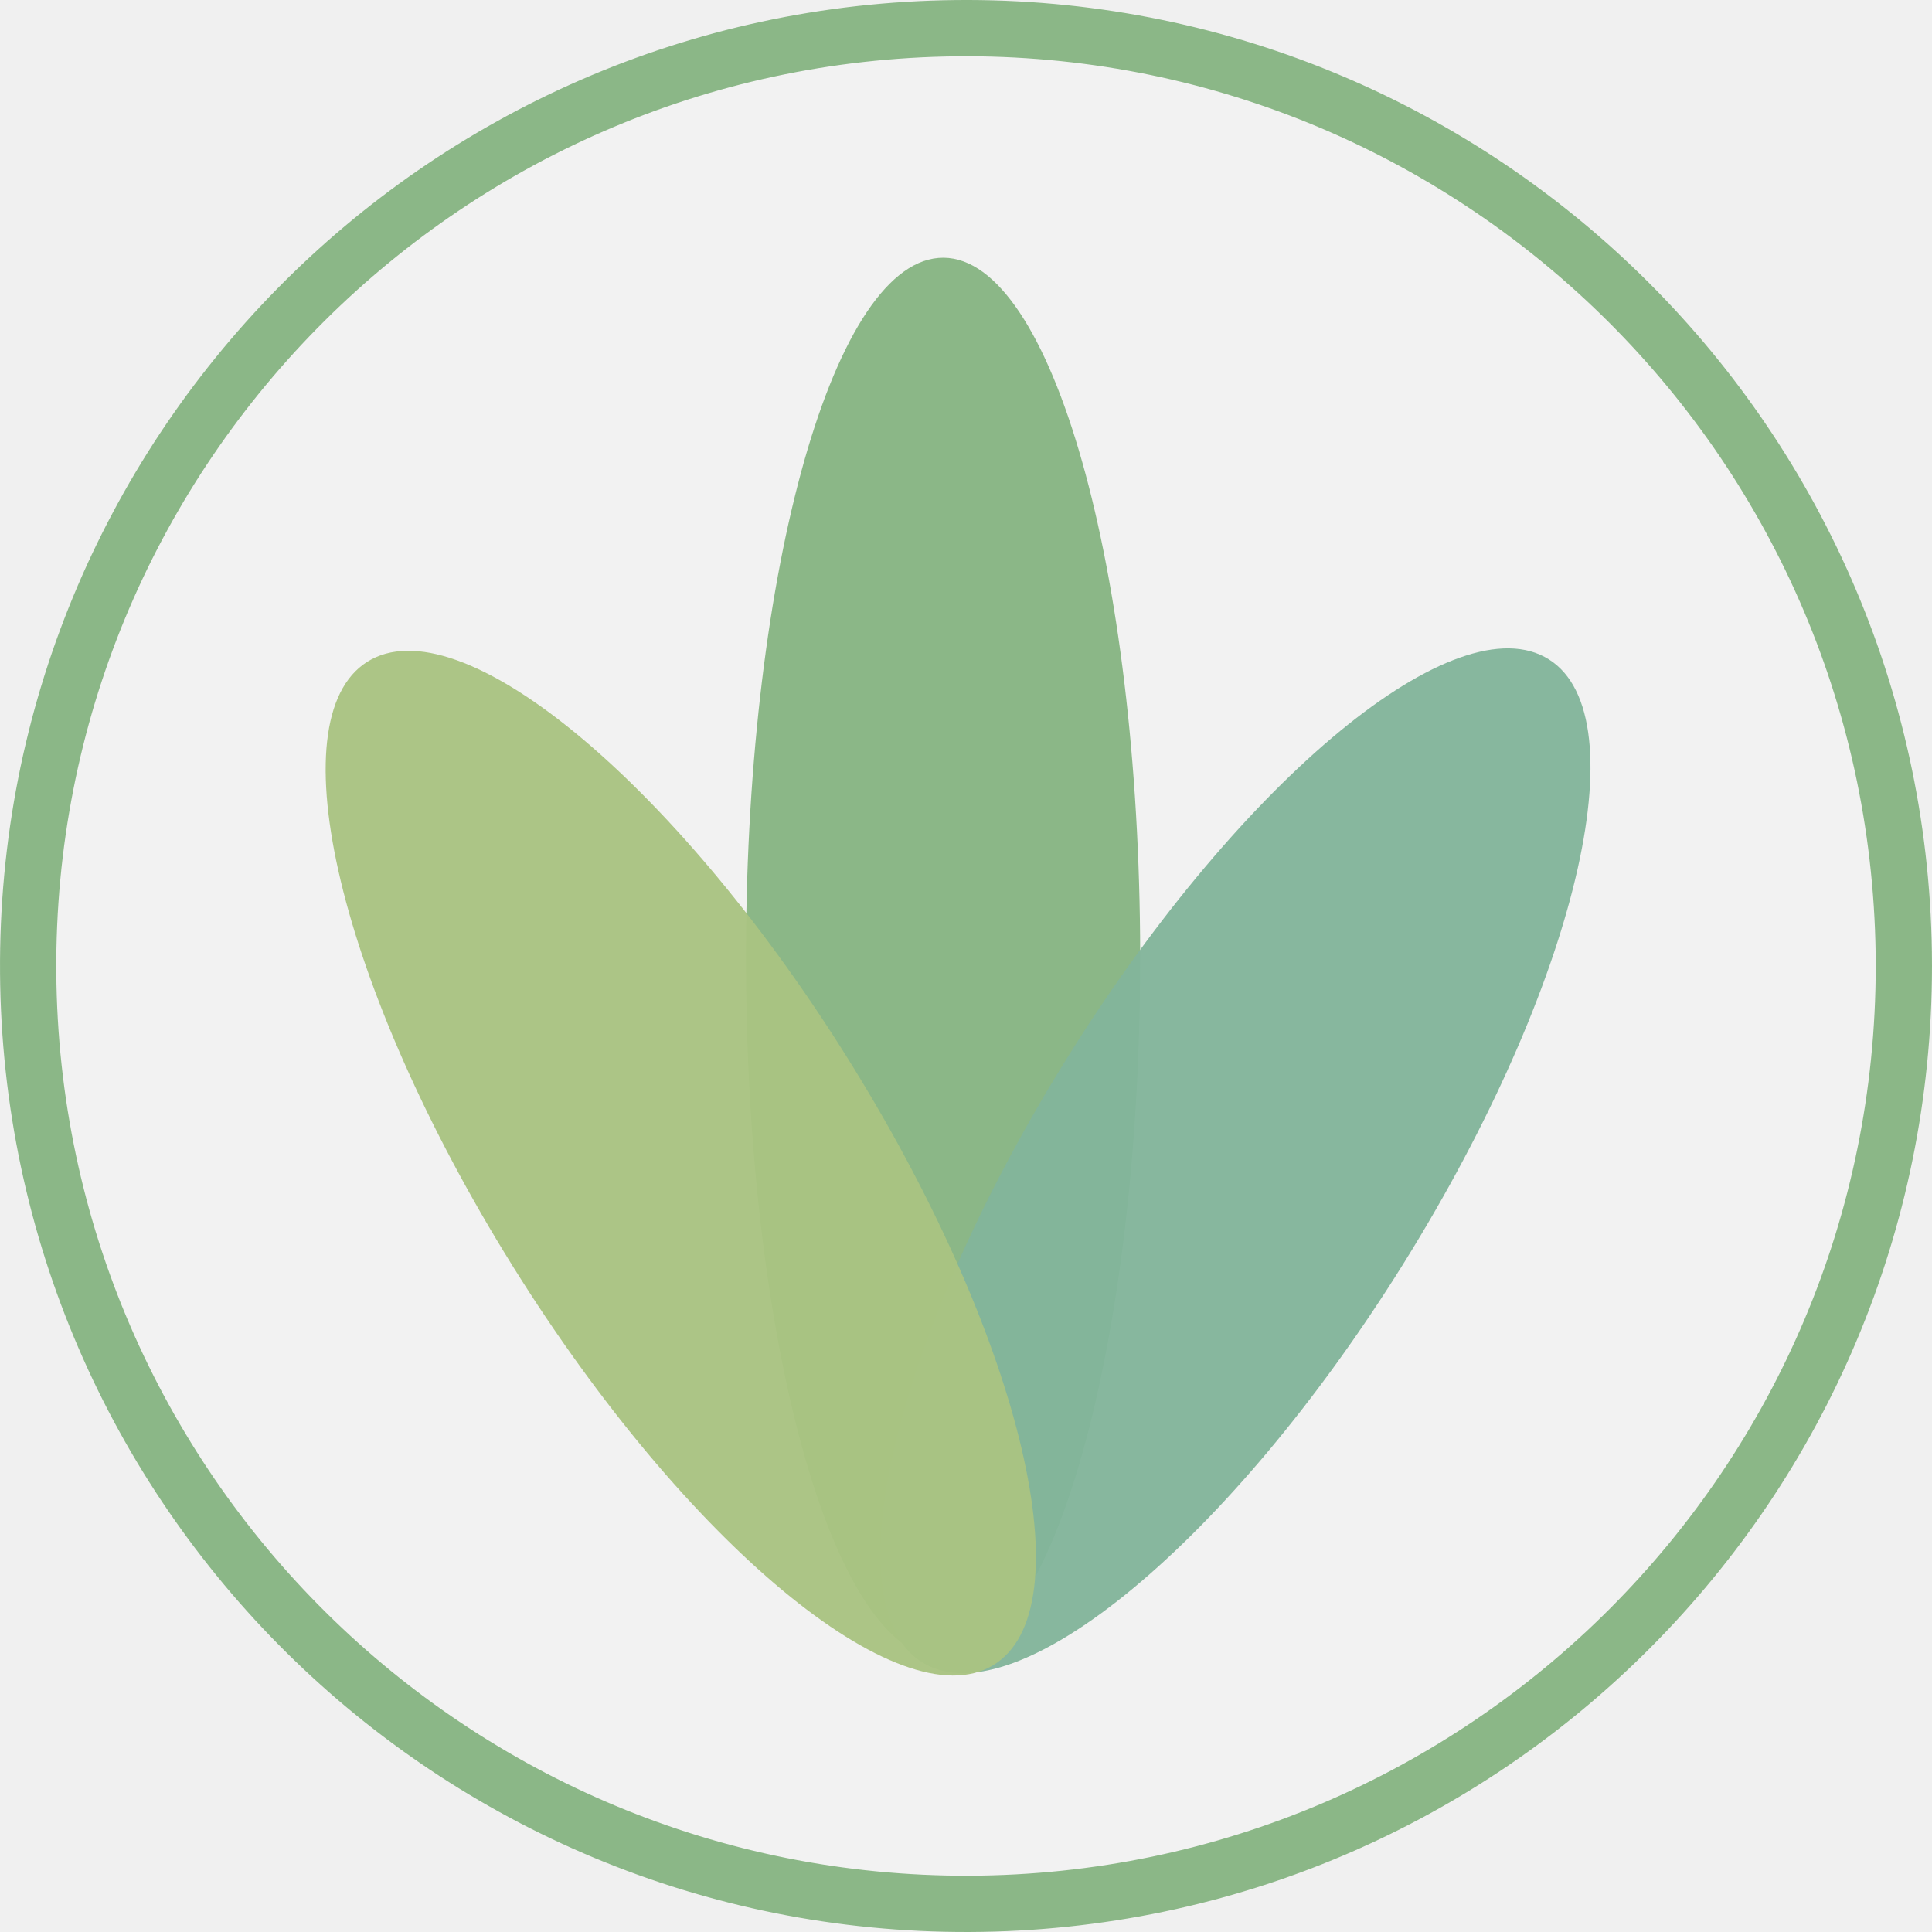
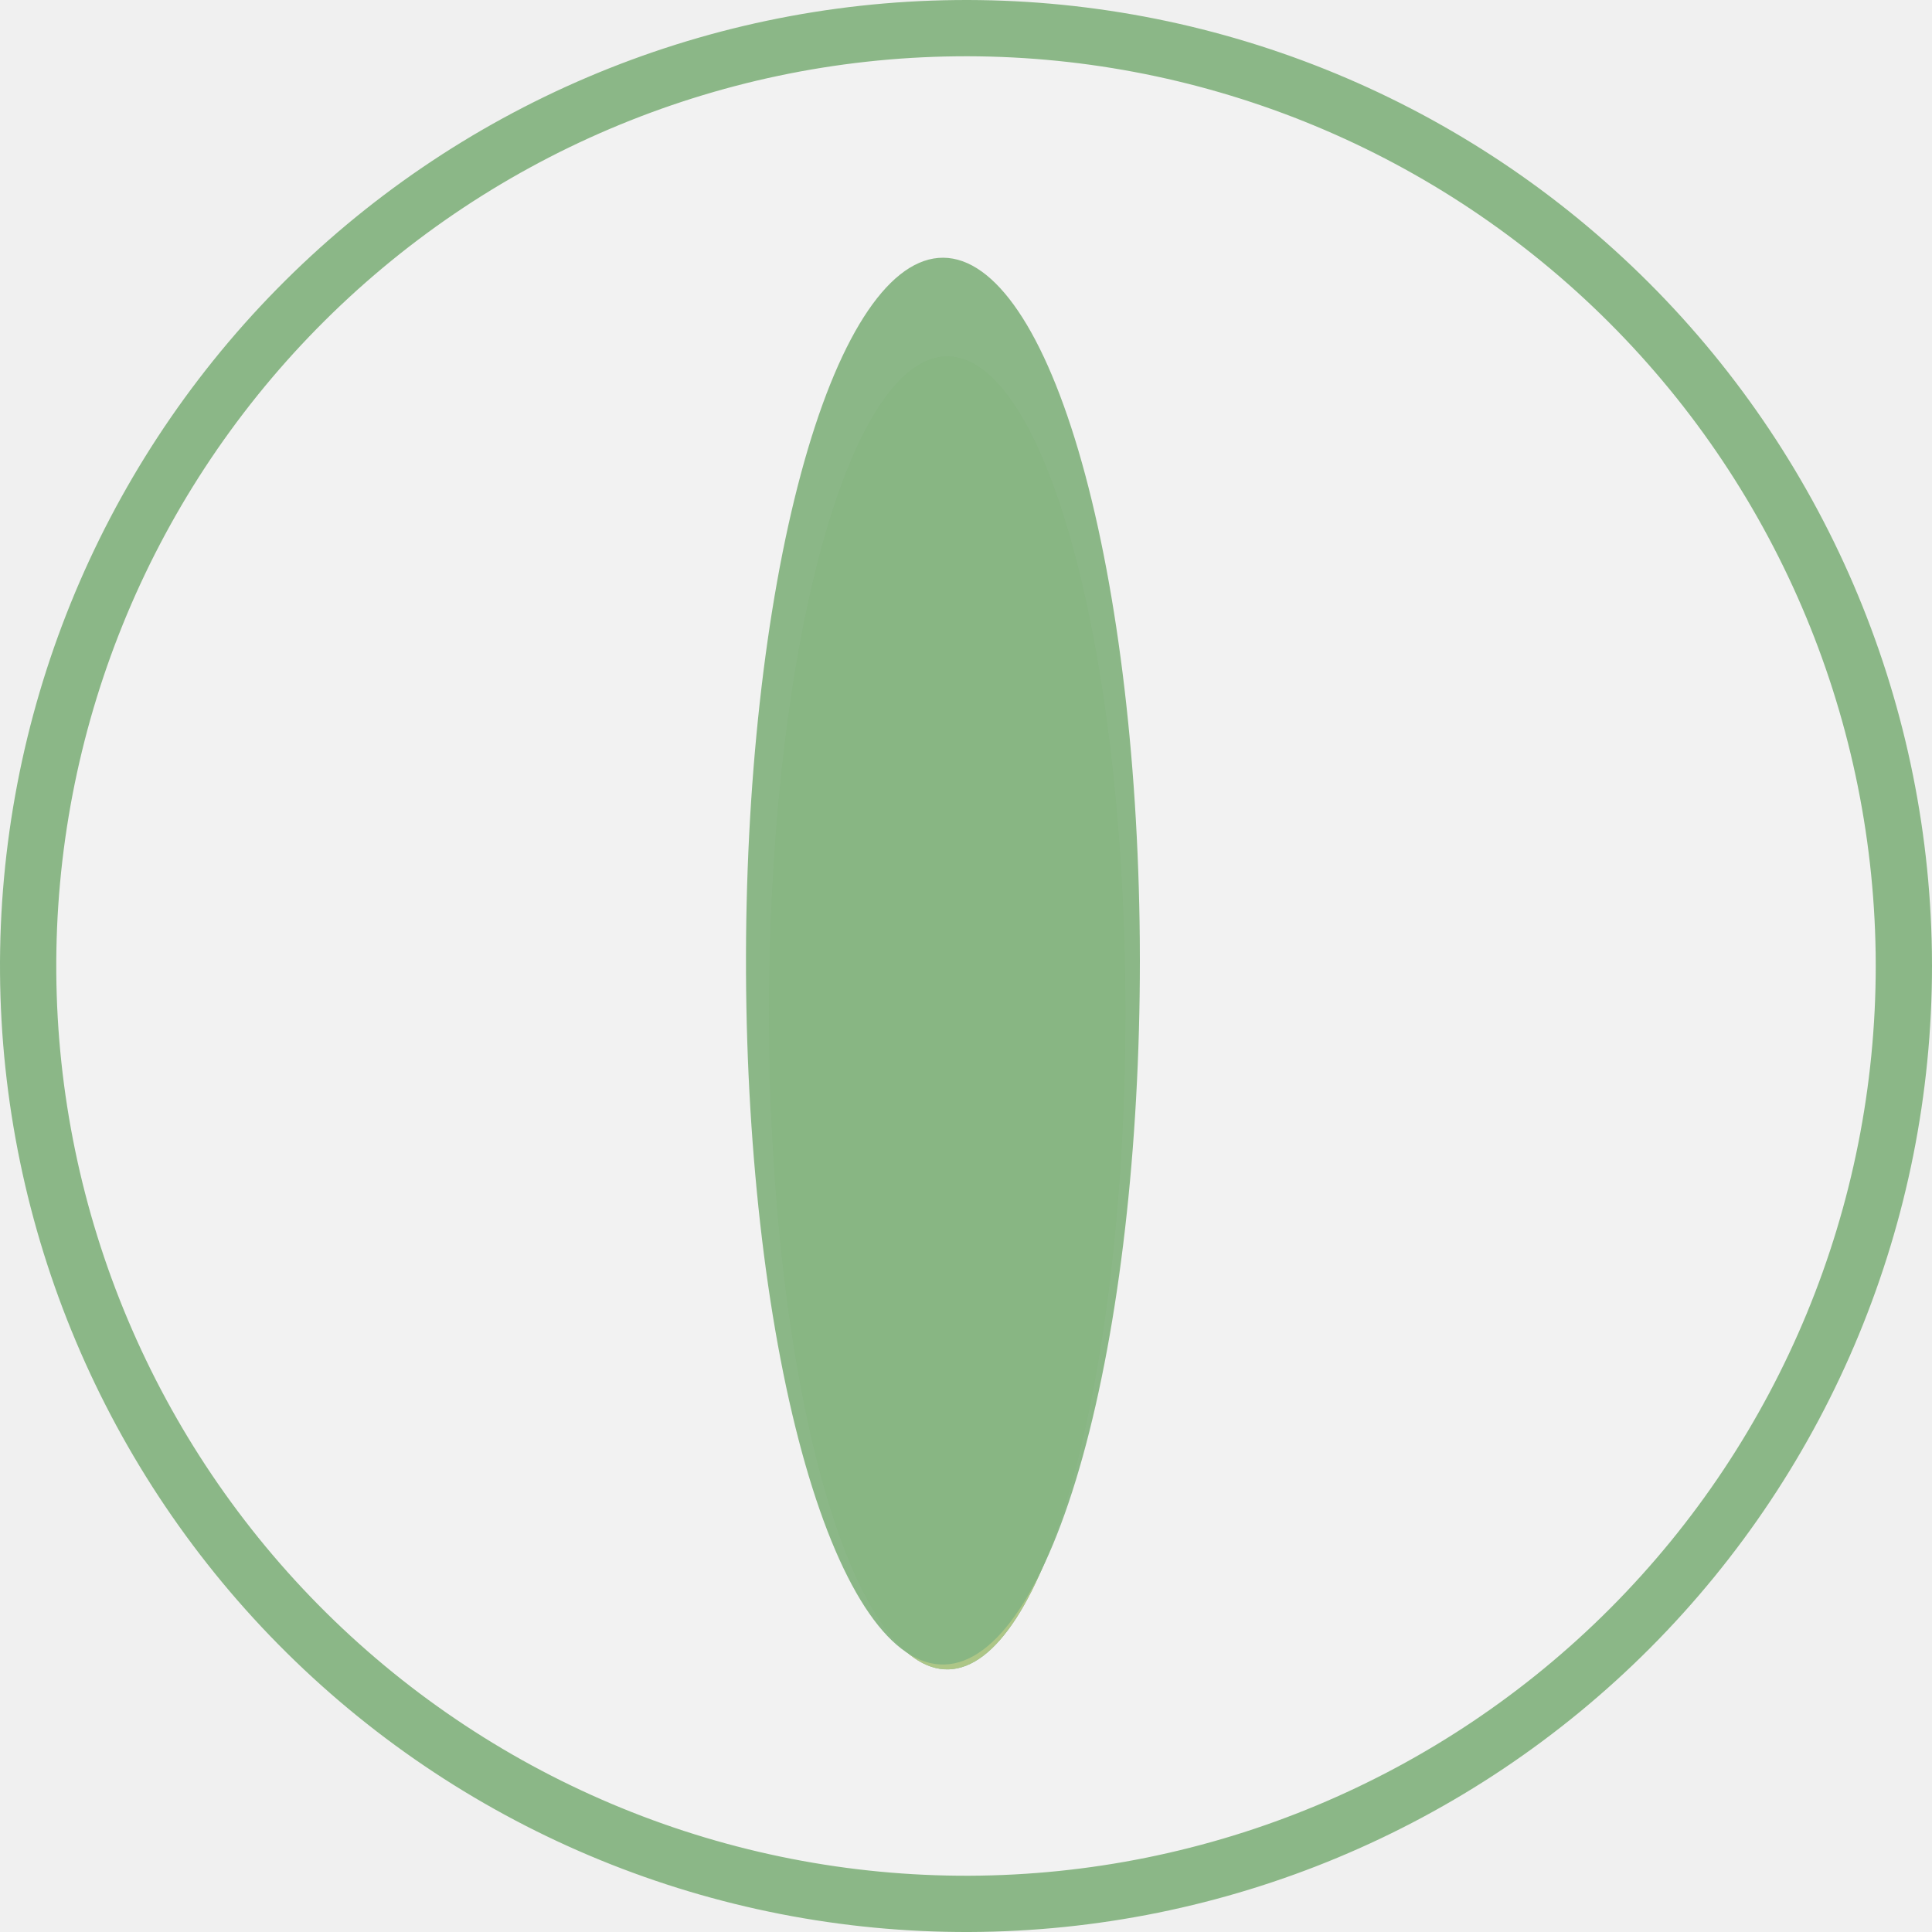
- <svg xmlns="http://www.w3.org/2000/svg" width="103mm" height="103mm" viewBox="0 0 103 103" version="1.1" id="svg8">
-   <defs id="defs2" />
-   <g transform="translate(-51.78233,-10.14949)" id="layer1">
-     <path style="fill:#ffffff;fill-opacity:0.142;stroke:#87b583;stroke-width:3;stroke-miterlimit:4;stroke-dasharray:none;stroke-opacity:0.956" id="path840" d="M 153.282,61.65 A 50,50 0 0 1 103.462,111.649 50,50 0 0 1 53.284,62.009 50,50 0 0 1 102.744,11.652 50,50 0 0 1 153.277,60.932 Z" />
-     <path style="fill:#87b583;fill-opacity:0.957;stroke:none;stroke-width:3.265;stroke-miterlimit:10;stroke-dasharray:none;stroke-opacity:1" id="path842" d="M 112.569,61.221 A 10.508,37.33 0 0 1 102.141,98.55 10.508,37.33 0 0 1 91.553,61.796 10.508,37.33 0 0 1 101.818,23.9 10.508,37.33 0 0 1 112.564,60.07 Z" />
-     <path d="M 148.445,-1.226 A 10.508,31.525 0 0 1 138.017,30.298 10.508,31.525 0 0 1 127.429,-0.741 10.508,31.525 0 0 1 137.693,-32.743 10.508,31.525 0 0 1 148.44,-2.198 Z" id="path842-9" style="fill:#83b59b;fill-opacity:0.957;stroke:none;stroke-width:3;stroke-miterlimit:10;stroke-dasharray:none;stroke-opacity:0.2" transform="rotate(31.98841)" />
-     <path transform="matrix(-0.8481553,0.5297476,0.5297476,0.8481553,0,0)" style="fill:#a9c382;fill-opacity:0.957;stroke:none;stroke-width:3;stroke-miterlimit:10;stroke-dasharray:none;stroke-opacity:0.2" id="path842-9-7" d="m -25.968,107.861 a 10.508,31.525 0 0 1 -10.427,31.524 10.508,31.525 0 0 1 -10.588,-31.038 10.508,31.525 0 0 1 10.264,-32.002 10.508,31.525 0 0 1 10.746,30.545 z" />
+ <svg xmlns="http://www.w3.org/2000/svg" width="103" height="103" viewBox="0 0 103 103" fill="none">
+   <g id="logo">
+     <path id="border" d="M101.5 51.5C101.5 64.73 96.257 77.42 86.919 86.792C77.581 96.163 64.909 101.452 51.679 101.5C38.45 101.547 25.741 96.35 16.336 87.045C6.93 77.741 1.596 65.088 1.501 51.859C1.406 38.63 6.558 25.902 15.829 16.463C25.099 7.025 37.733 1.645 50.962 1.503C64.191 1.36 76.937 6.467 86.408 15.703C95.88 24.94 101.305 37.554 101.495 50.782L101.5 51.5Z" fill="white" fill-opacity="0.142" stroke="#87B583" stroke-opacity="0.956" stroke-width="3" />
+     <path id="Right" d="M60 54C60 63.236 59.009 72.097 57.243 78.653C55.477 85.209 53.08 88.928 50.573 88.999C48.066 89.07 45.654 85.488 43.861 79.033C42.068 72.578 41.04 63.774 41.001 54.539C40.962 45.304 41.916 36.388 43.654 29.732C45.392 23.077 47.774 19.223 50.281 19.009C52.787 18.796 55.214 22.241 57.034 28.593C58.854 34.945 59.918 43.69 59.995 52.922L60 54Z" fill="#88B89F" />
+     <path id="Left" d="M60 54C60 63.236 59.009 72.097 57.243 78.653C55.477 85.209 53.08 88.928 50.573 88.999C48.066 89.07 45.654 85.488 43.861 79.033C42.068 72.578 41.04 63.774 41.001 54.539C40.962 45.304 41.916 36.388 43.654 29.732C45.392 23.077 47.774 19.223 50.281 19.009C52.787 18.796 55.214 22.241 57.034 28.593C58.854 34.945 59.918 43.69 59.995 52.922L60 54Z" fill="#ADC687" />
+     <path id="center" d="M60.77 51.24C60.77 61.136 59.675 70.63 57.723 77.654C55.771 84.678 53.121 88.663 50.351 88.739C47.58 88.815 44.913 84.977 42.931 78.061C40.95 71.145 39.814 61.712 39.771 51.818C39.728 41.924 40.782 32.37 42.704 25.239C44.625 18.109 47.257 13.979 50.027 13.75C52.797 13.522 55.48 17.212 57.492 24.018C59.503 30.825 60.679 40.194 60.765 50.085L60.77 51.24Z" fill="#87B583" fill-opacity="0.957" />
  </g>
</svg>
